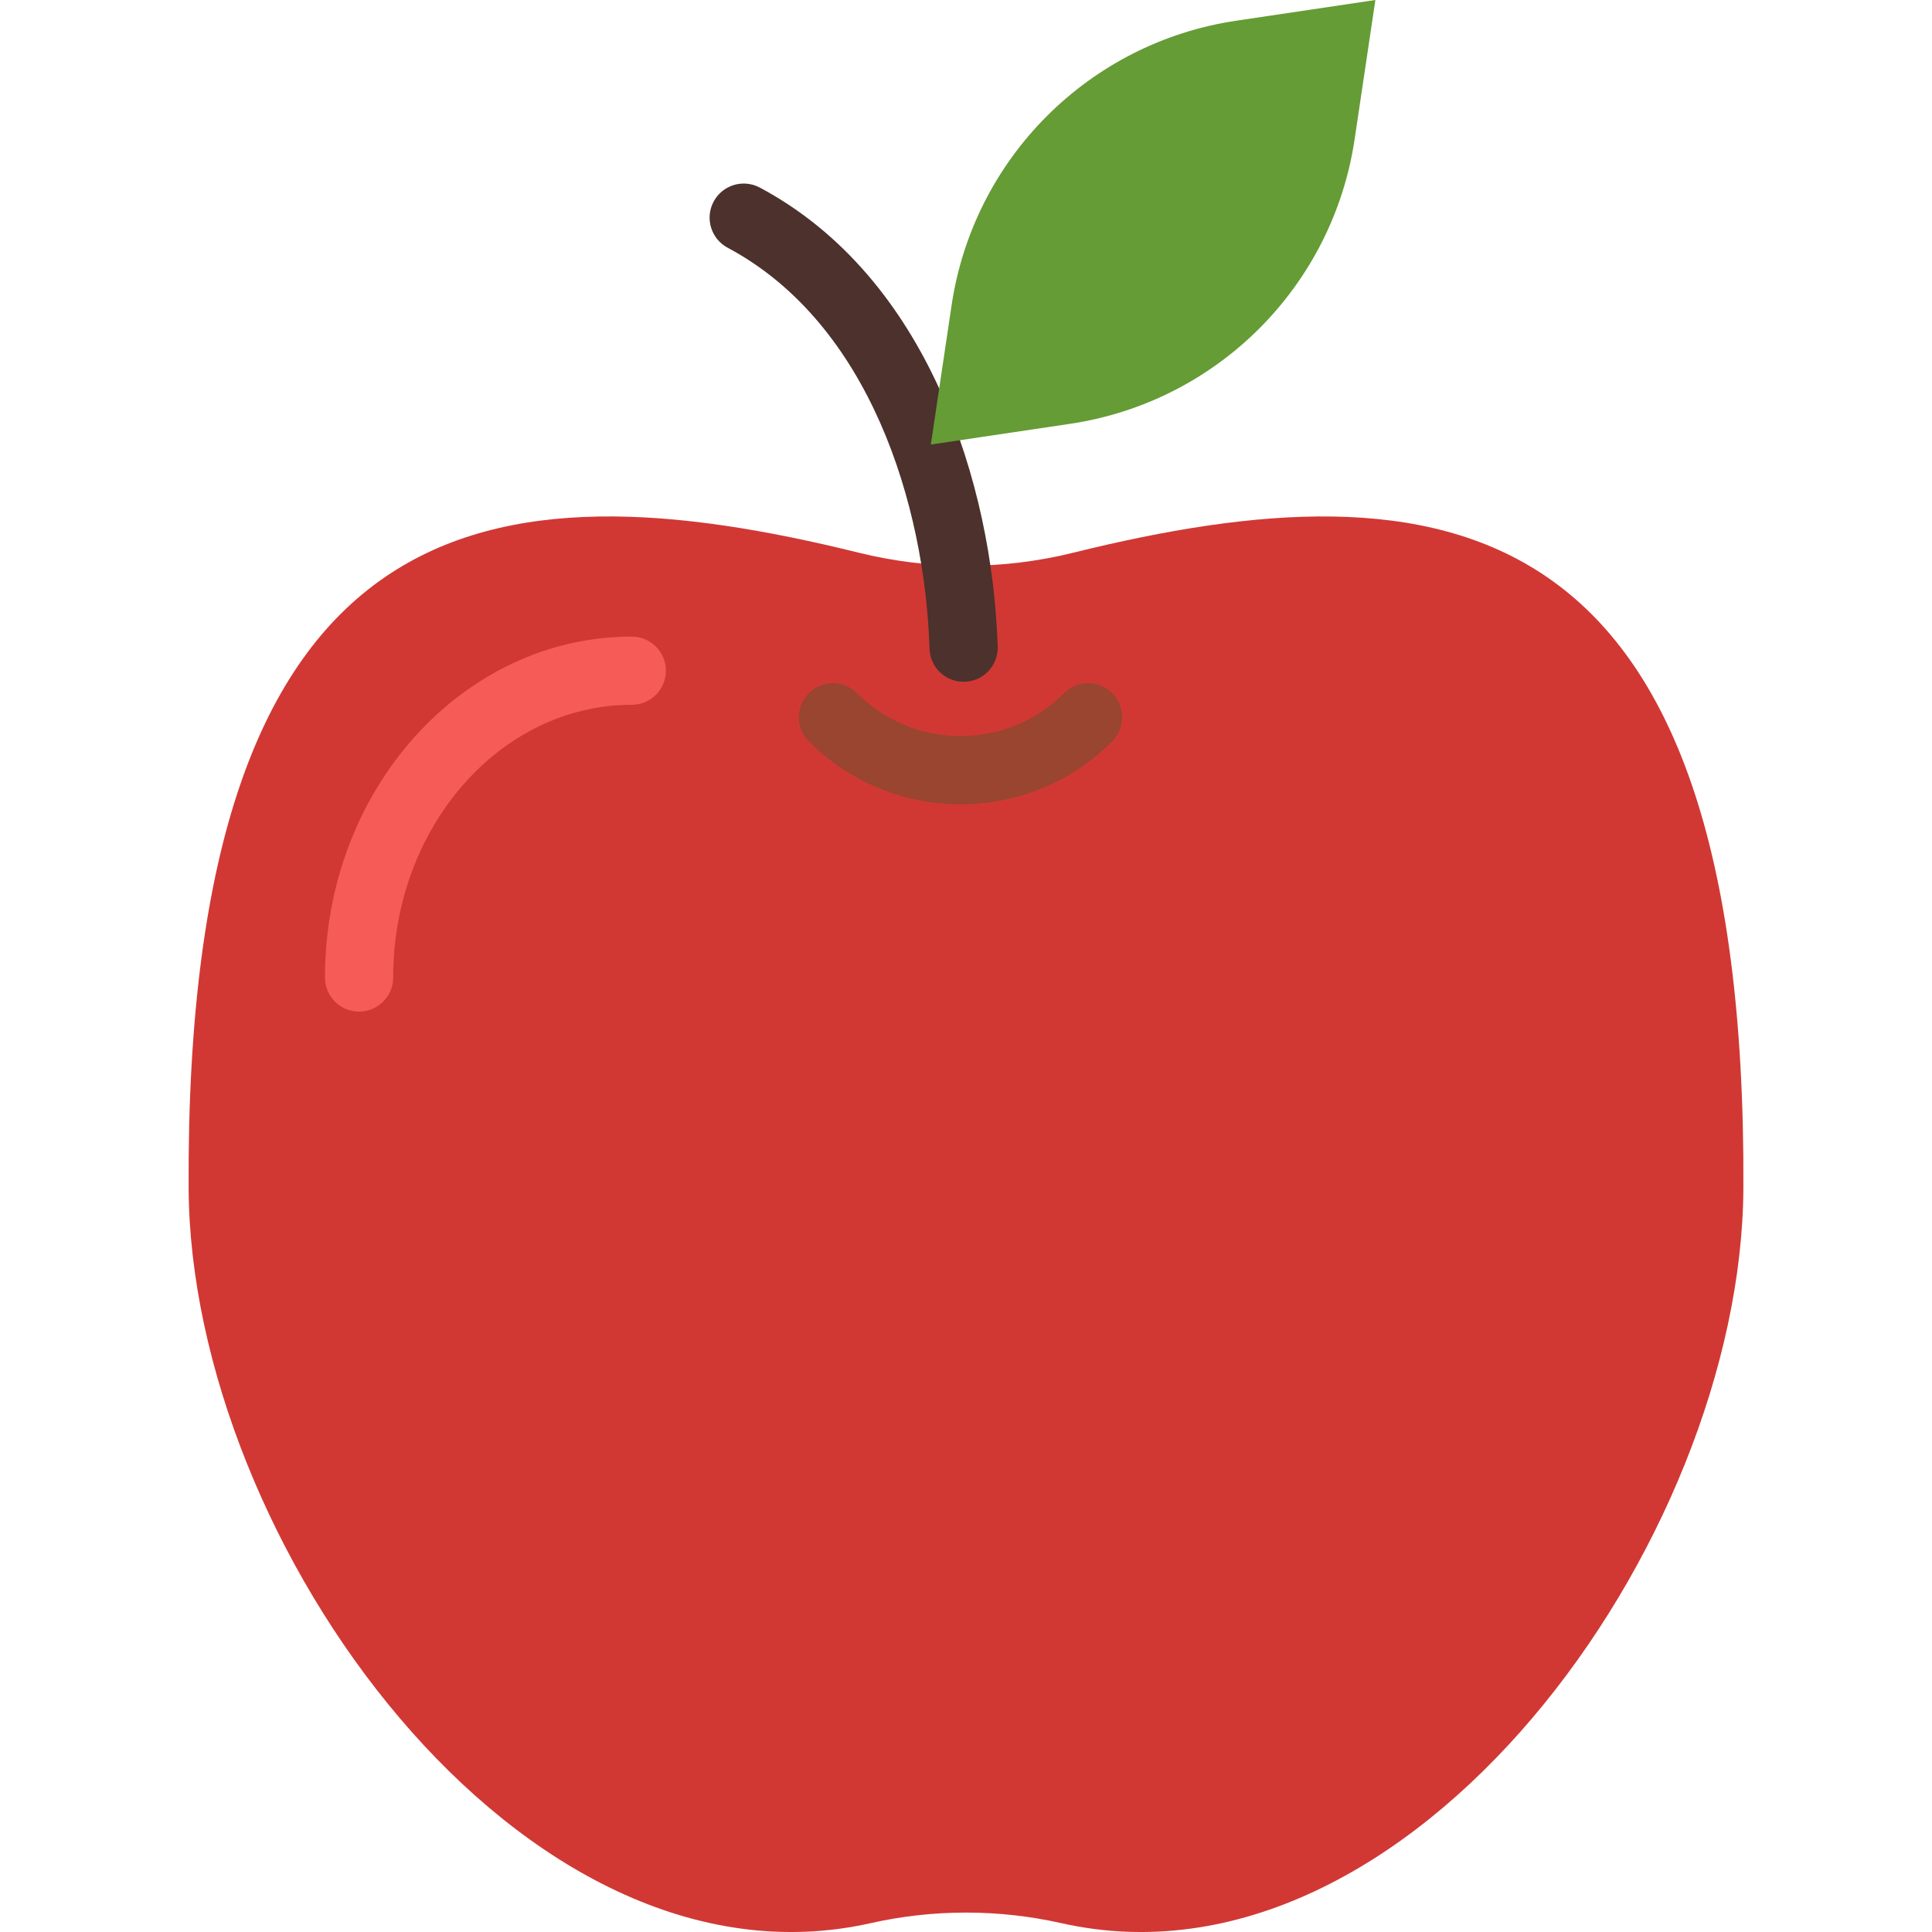
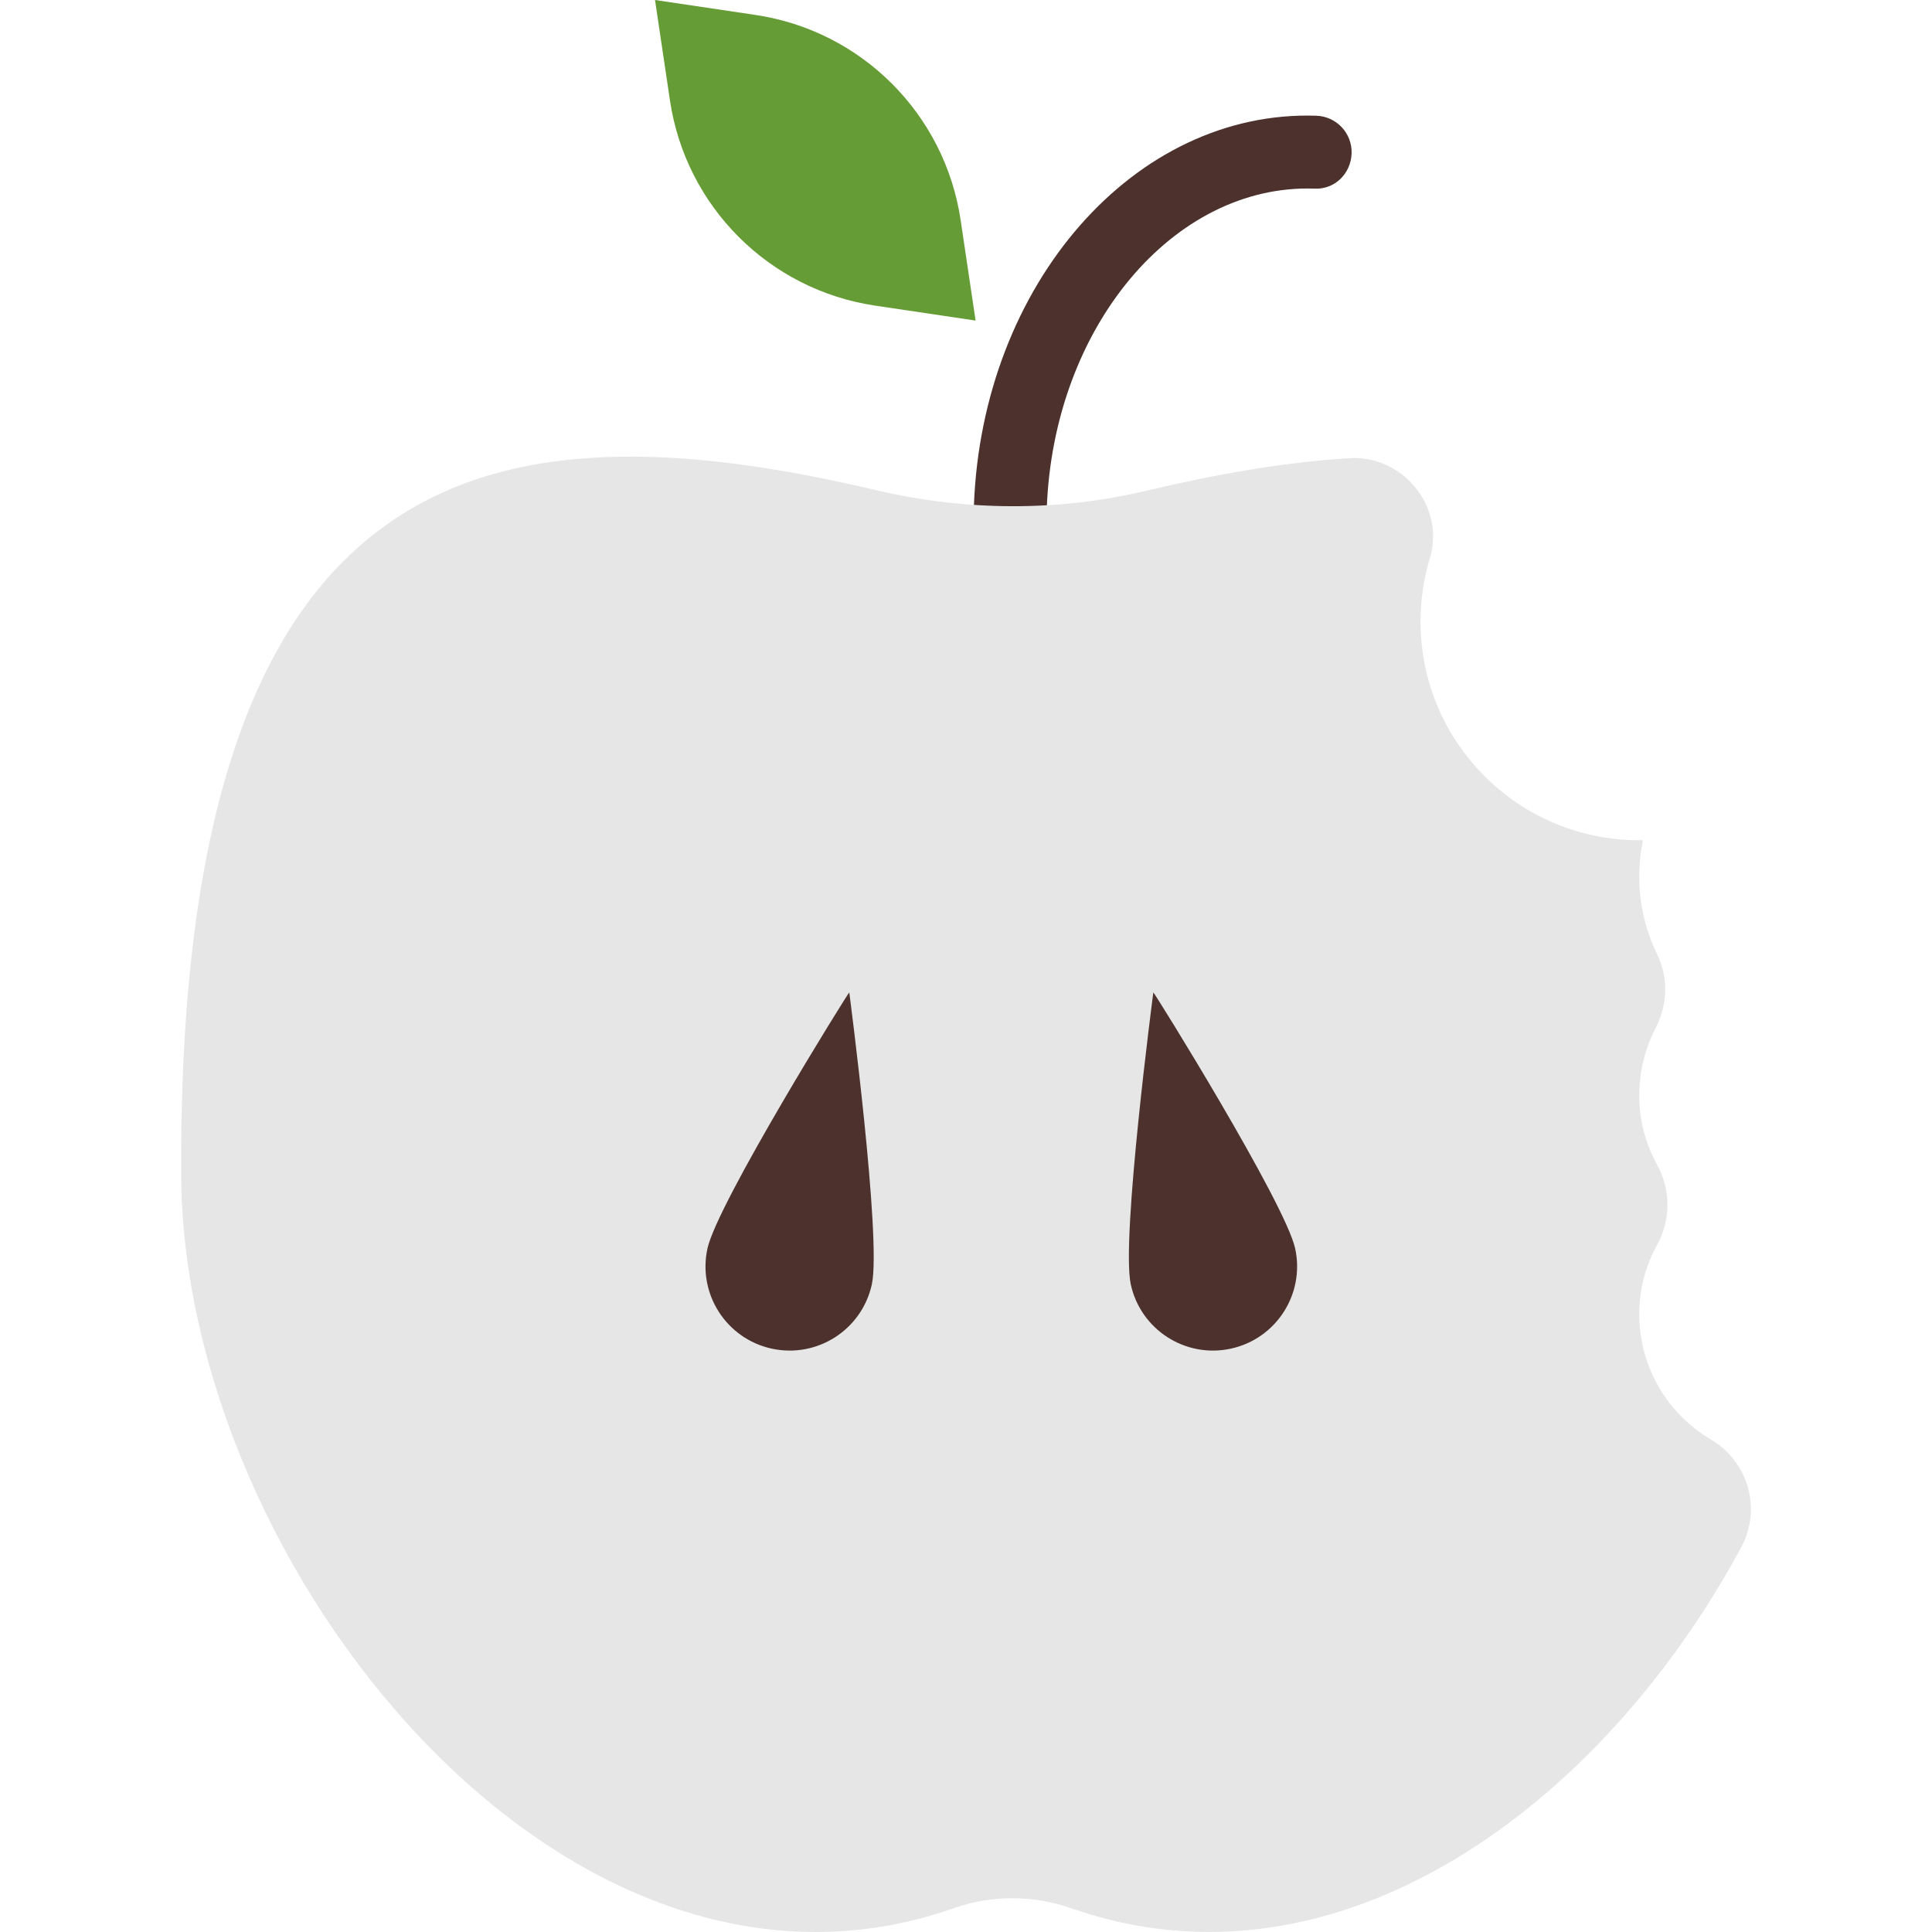
- <svg xmlns="http://www.w3.org/2000/svg" version="1.1" id="Capa_1" x="0px" y="0px" viewBox="0 0 56.673 56.673" style="enable-background:new 0 0 56.673 56.673;" xml:space="preserve">
+ <svg xmlns="http://www.w3.org/2000/svg" version="1.1" id="Capa_1" x="0px" y="0px" viewBox="0 0 53 53" style="enable-background:new 0 0 53 53;" xml:space="preserve">
  <g>
-     <path style="fill:#D13834;" d="M31.483,16.213c-2.065,0.511-4.227,0.511-6.292,0c-10.756-2.66-19.762-1.64-19.658,18.643   c0.053,10.39,9.783,23.862,20.009,21.557c1.834-0.413,3.755-0.413,5.589,0c10.226,2.305,19.956-11.167,20.009-21.557   C51.244,14.574,42.239,13.553,31.483,16.213z" />
-     <path style="fill:#F75B57;" d="M10.533,29.674c-0.553,0-1-0.448-1-1c0-5.514,4.037-10,9-10c0.553,0,1,0.448,1,1s-0.447,1-1,1   c-3.859,0-7,3.589-7,8C11.533,29.226,11.085,29.674,10.533,29.674z" />
-     <path style="fill:#4C312C;" d="M28.265,19.999c-0.537,0-0.981-0.427-0.998-0.968c-0.135-4.232-1.761-9.545-5.922-11.764   c-0.487-0.26-0.672-0.865-0.412-1.353c0.261-0.487,0.864-0.672,1.354-0.412c4.914,2.62,6.827,8.673,6.979,13.465   c0.018,0.552-0.415,1.014-0.968,1.031C28.286,19.999,28.276,19.999,28.265,19.999z" />
-     <path style="fill:#994530;" d="M28.176,23.592c-1.68,0-3.261-0.655-4.45-1.845c-0.391-0.39-0.391-1.023,0-1.414   s1.023-0.391,1.414,0c0.812,0.812,1.891,1.259,3.036,1.259s2.224-0.447,3.035-1.259c0.391-0.391,1.023-0.391,1.414,0   c0.391,0.39,0.391,1.023,0,1.414C31.436,22.937,29.856,23.592,28.176,23.592z" />
-     <path style="fill:#659C35;" d="M27.305,13.04l0.609-4.086c0.643-4.315,4.031-7.703,8.346-8.346L40.345,0l-0.609,4.086   c-0.643,4.315-4.031,7.703-8.346,8.346L27.305,13.04z" />
+     <path style="fill:#4C312C;" d="M27.717,14.91c-0.012,0-0.024,0-0.037,0c-0.552-0.021-0.983-0.484-0.963-1.036   c0.223-6.08,4.412-10.867,9.398-10.699c0.552,0.021,0.983,0.484,0.963,1.036c-0.02,0.552-0.464,1-1.036,0.963   c-3.847-0.122-7.144,3.795-7.326,8.773C28.696,14.486,28.253,14.91,27.717,14.91z" />
+     <path style="fill:#659C35;" d="M26.763,8.794l-0.41-2.756c-0.433-2.91-2.718-5.195-5.628-5.628L17.969,0l0.41,2.756   c0.433,2.91,2.718,5.195,5.628,5.628L26.763,8.794z" />
+     <path style="fill:#E6E6E6;" d="M44.969,36.05c0-0.687,0.177-1.329,0.484-1.89c0.386-0.703,0.386-1.518,0-2.22   c-0.308-0.561-0.484-1.203-0.484-1.89c0-0.66,0.16-1.282,0.443-1.831c0.331-0.642,0.366-1.387,0.05-2.036   c-0.314-0.645-0.493-1.366-0.493-2.133c0-0.344,0.035-0.68,0.101-1.005c-0.034,0.001-0.067,0.005-0.101,0.005c-3.314,0-6-2.686-6-6   c0-0.603,0.089-1.184,0.255-1.732c0.428-1.415-0.736-2.839-2.212-2.749c-1.766,0.108-3.637,0.436-5.569,0.894   c-2.438,0.578-4.973,0.557-7.412-0.017C13.54,10.974,4.867,12.326,4.97,32.233c0.055,10.789,10.545,23.848,21.19,20.116   c1.054-0.369,2.182-0.365,3.236,0.003c7.308,2.555,14.537-2.803,18.369-9.903c0.569-1.054,0.199-2.351-0.832-2.96   C45.757,38.794,44.969,37.515,44.969,36.05z" />
+     <path style="fill:#4C312C;" d="M23.917,35.233c-0.271,1.245-1.5,2.035-2.746,1.764c-1.245-0.271-2.035-1.5-1.764-2.746   c0.271-1.245,3.867-7.031,3.891-7.026C23.298,27.225,24.188,33.987,23.917,35.233z" />
+     <path style="fill:#4C312C;" d="M31.02,35.233c0.271,1.245,1.5,2.035,2.746,1.764c1.245-0.271,2.035-1.5,1.764-2.746   s-3.867-7.031-3.891-7.026C31.639,27.225,30.749,33.987,31.02,35.233z" />
  </g>
  <g>
</g>
  <g>
</g>
  <g>
</g>
  <g>
</g>
  <g>
</g>
  <g>
</g>
  <g>
</g>
  <g>
</g>
  <g>
</g>
  <g>
</g>
  <g>
</g>
  <g>
</g>
  <g>
</g>
  <g>
</g>
  <g>
</g>
</svg>
